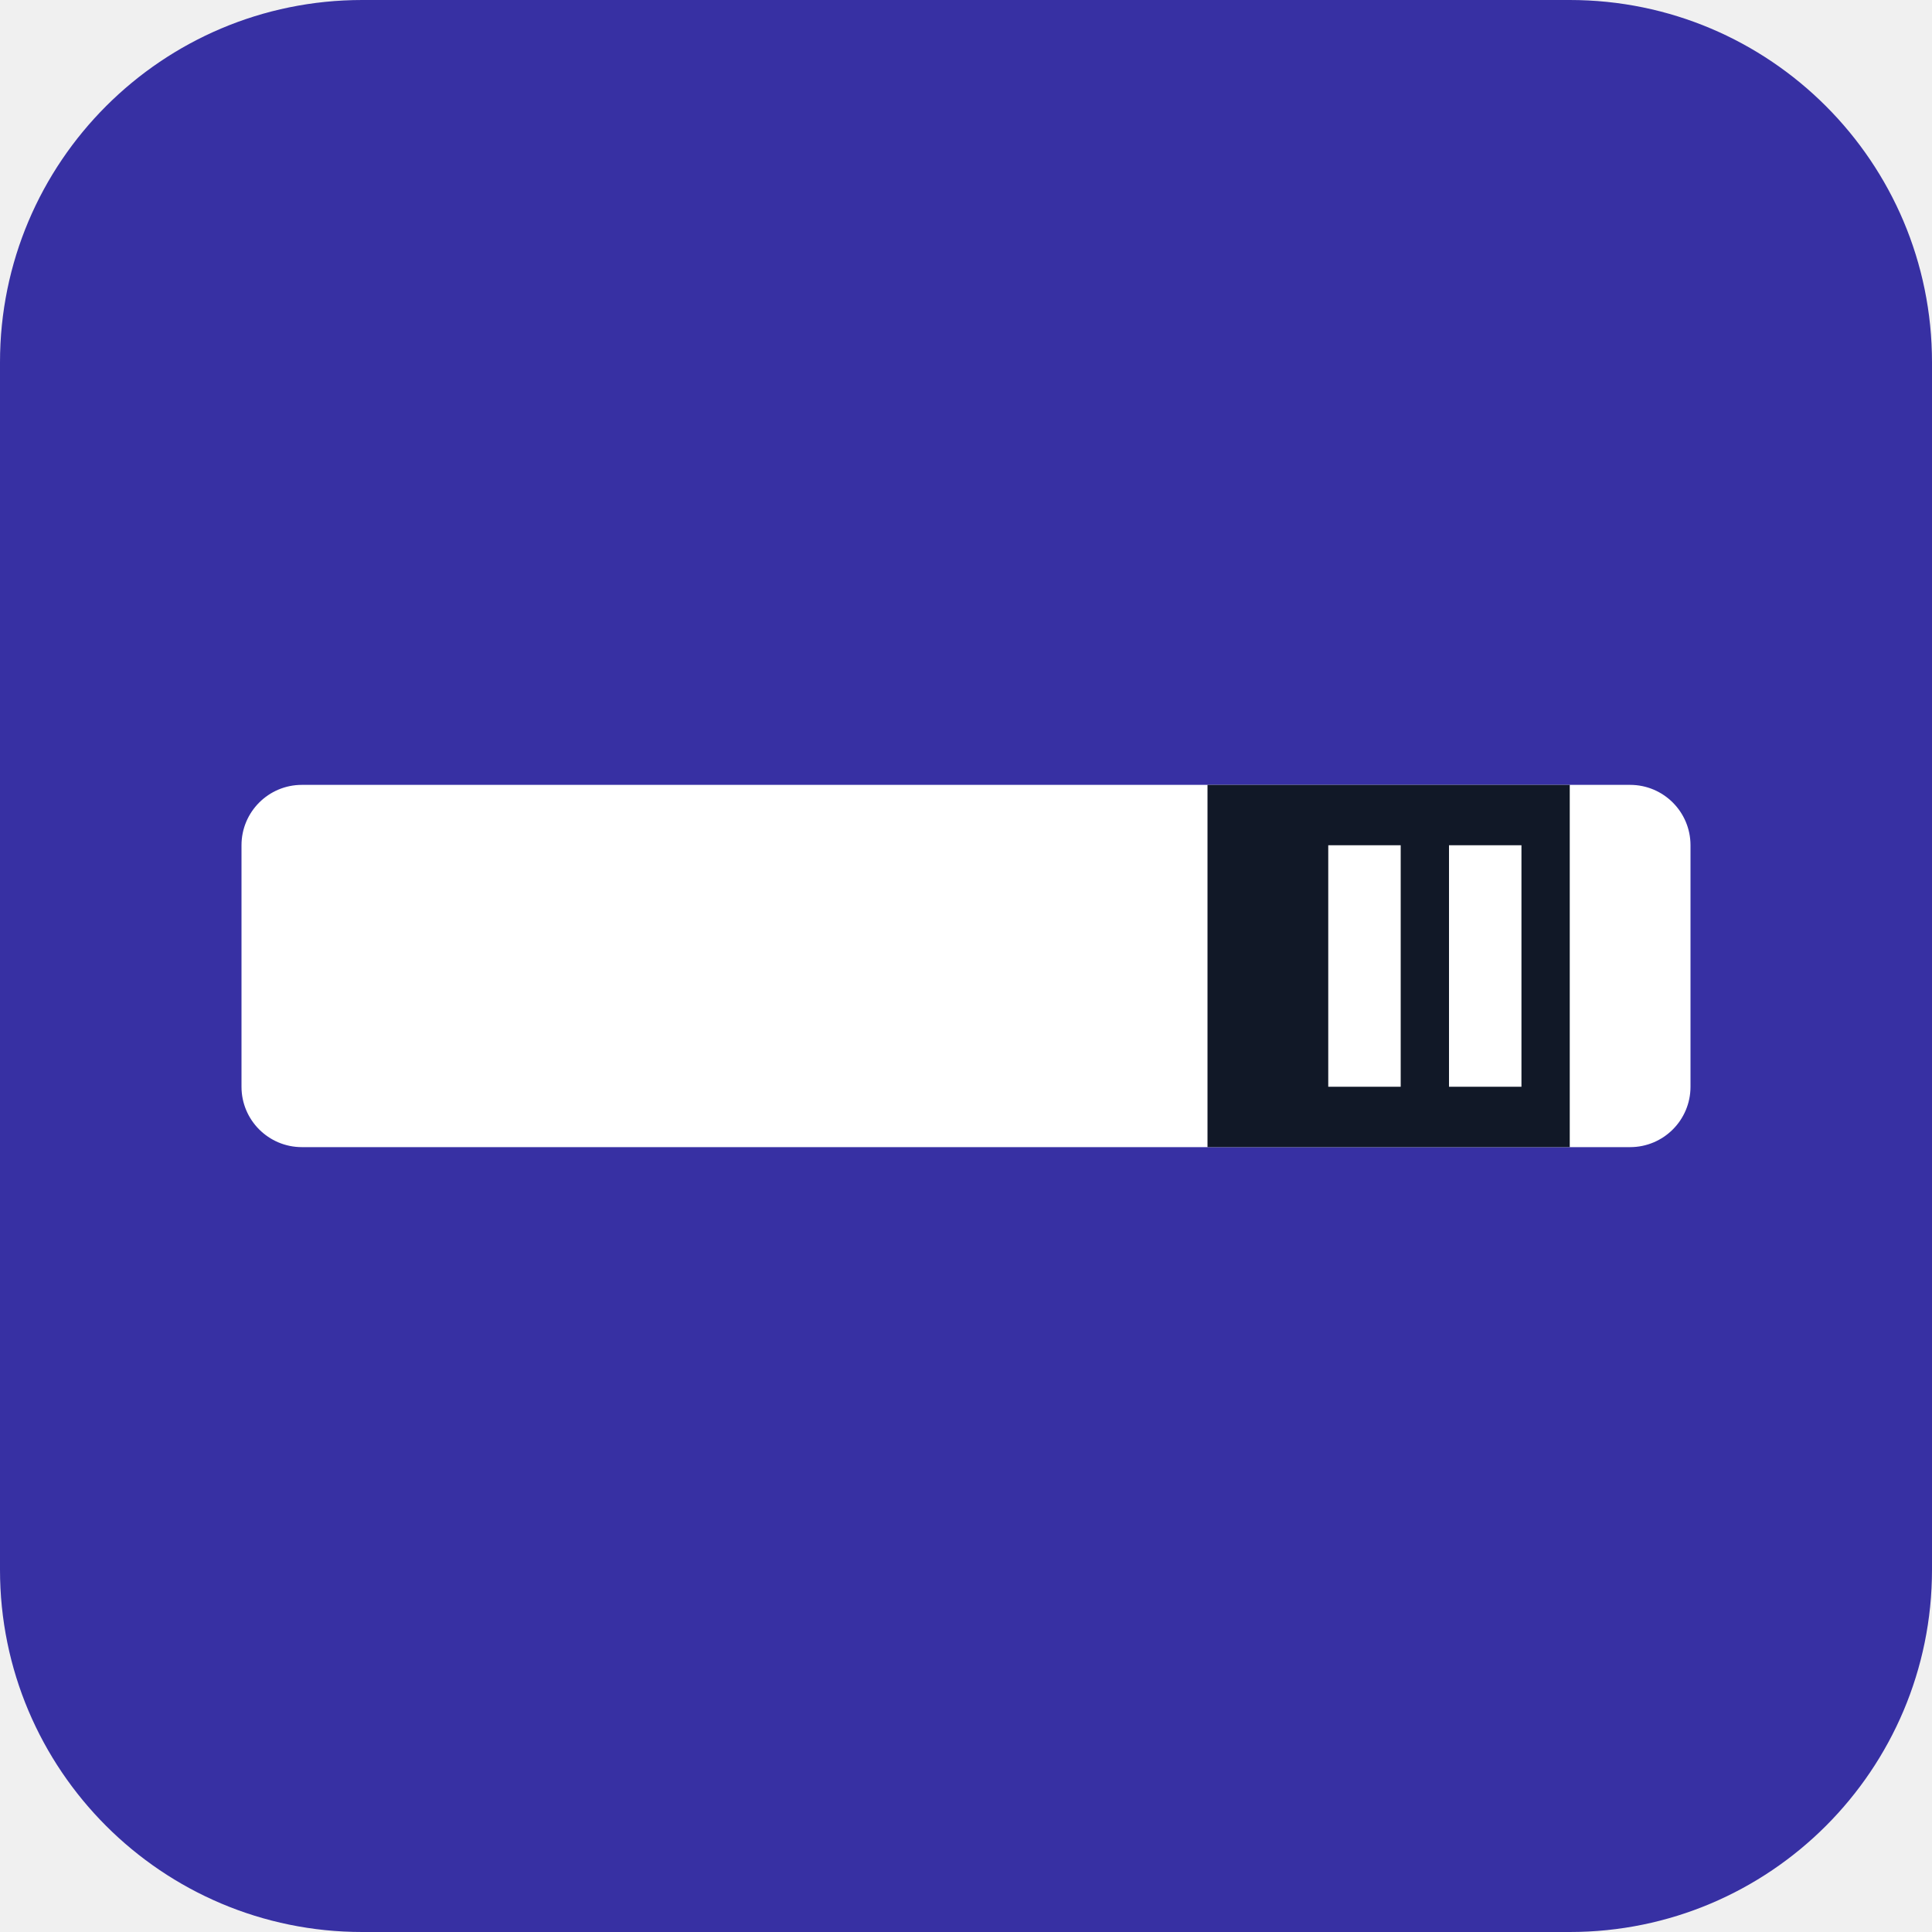
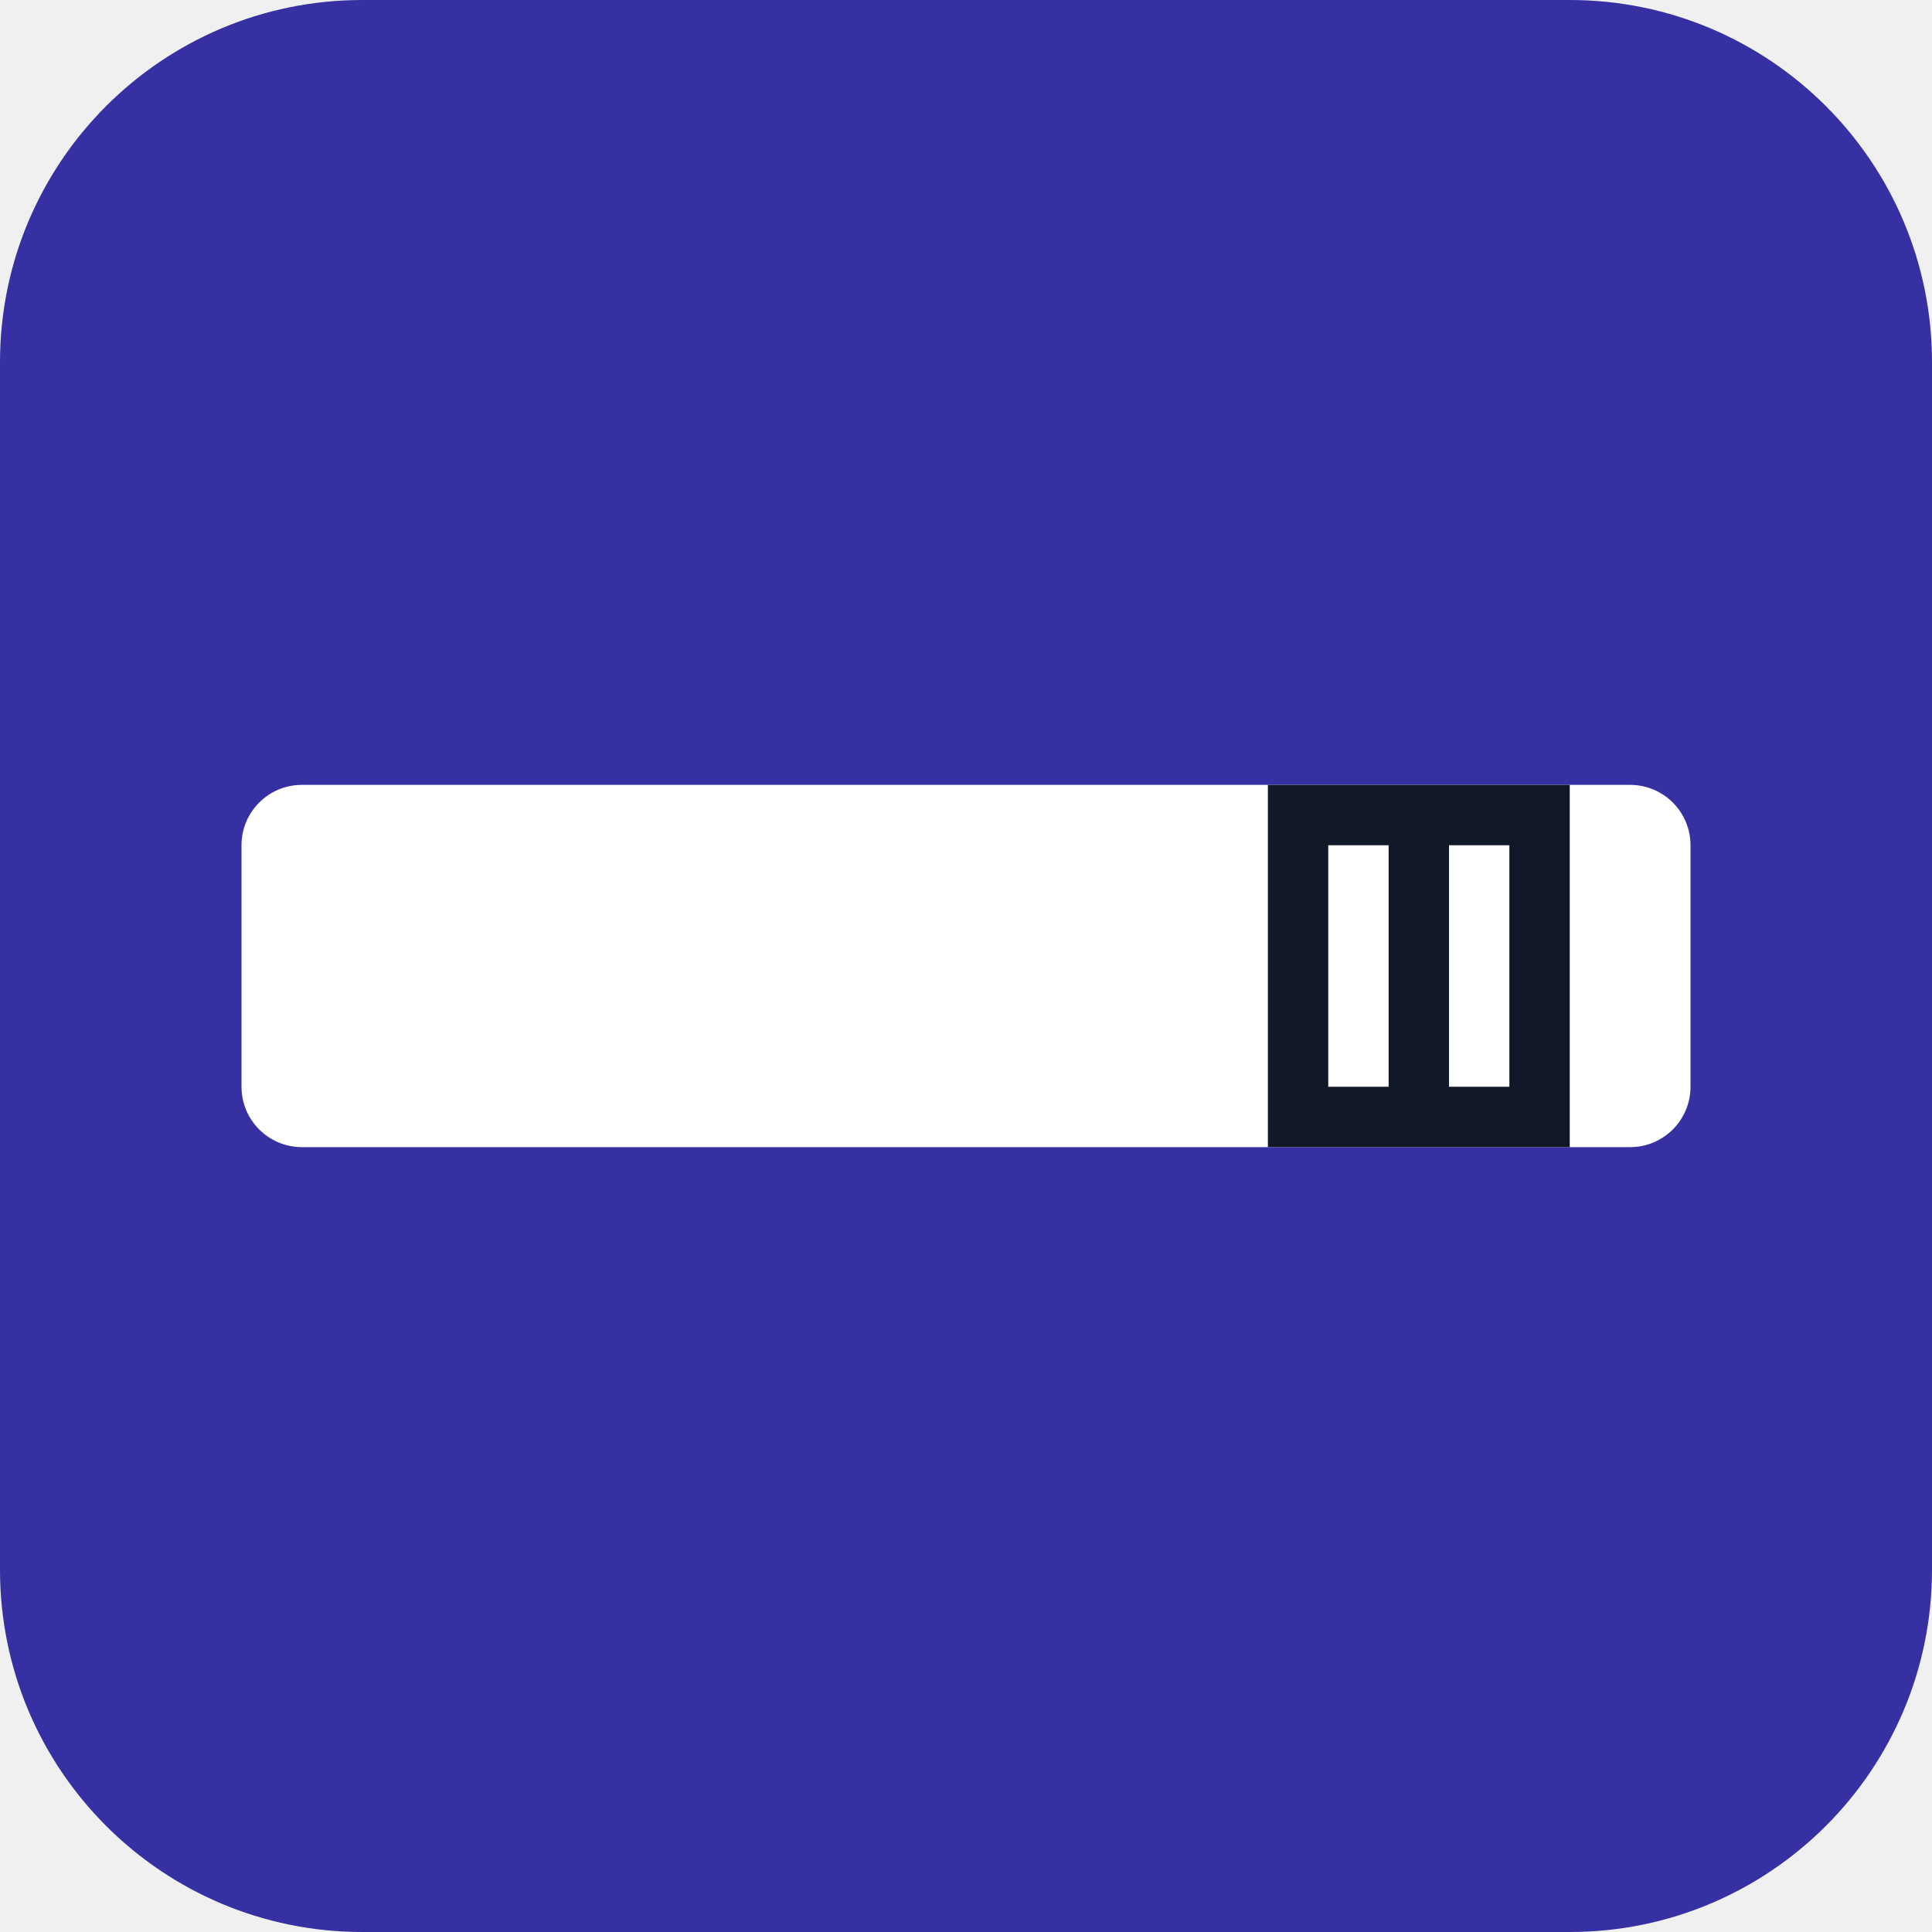
<svg xmlns="http://www.w3.org/2000/svg" viewBox="0 0 32 32">
  <rect width="32" height="32" rx="6" fill="#3730a3" />
  <rect x="4" y="13" width="24" height="6" rx="1" fill="#fff" />
-   <rect x="20" y="13" width="6" height="6" fill="#111827" />
-   <rect x="22" y="14" width="1.2" height="4" fill="#fff" />
-   <rect x="24" y="14" width="1.2" height="4" fill="#fff" />
+   <rect x="21" y="13" width="5" height="6" fill="#111827" />
+   <rect x="22" y="14" width="1" height="4" fill="#fff" />
+   <rect x="24" y="14" width="1" height="4" fill="#fff" />
</svg>
